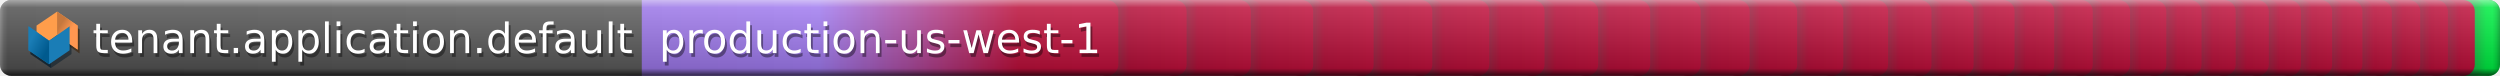
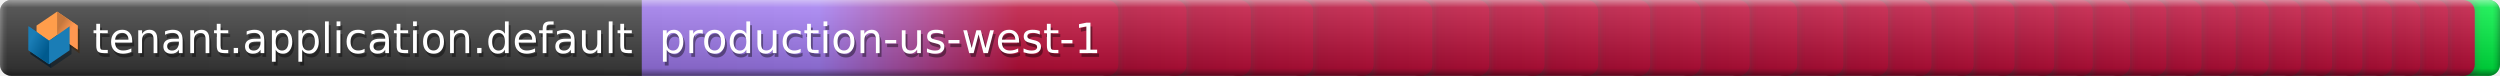
<svg xmlns="http://www.w3.org/2000/svg" width="659.058" height="20" role="img" aria-label="Deployment Status">
  <linearGradient id="light" x2="0" y2="100%">
    <stop offset="0" stop-color="#fff" stop-opacity=".5" />
    <stop offset=".1" stop-color="#fff" stop-opacity=".15" />
    <stop offset=".9" stop-color="#000" stop-opacity=".15" />
-     <stop offset="1" stop-color="#000" stop-opacity=".7" />
+     <stop offset="1" stop-color="#000" stop-opacity=".5" />
  </linearGradient>
  <linearGradient id="left-light" x2="100%" y2="0">
    <stop offset="0" stop-color="#fff" stop-opacity=".3" />
    <stop offset=".5" stop-color="#fff" stop-opacity=".1" />
    <stop offset="1" stop-color="#fff" stop-opacity=".0" />
  </linearGradient>
  <linearGradient id="right-shadow" x2="100%" y2="0">
    <stop offset="0" stop-color="#000" stop-opacity=".0" />
    <stop offset=".5" stop-color="#000" stop-opacity=".1" />
    <stop offset="1" stop-color="#000" stop-opacity=".3" />
  </linearGradient>
  <linearGradient id="shadow" x2="100%" y2="0">
-     <stop offset="0" stop-color="#222" stop-opacity=".4" />
-     <stop offset=".5" stop-color="#555" stop-opacity=".4" />
+     <stop offset="0" stop-color="#222" stop-opacity=".3" />
+     <stop offset=".625" stop-color="#555" stop-opacity=".3" />
+     <stop offset=".9" stop-color="#555" stop-opacity=".05" />
    <stop offset="1" stop-color="#555" stop-opacity=".0" />
  </linearGradient>
  <linearGradient id="shade" x2="100%" y2="0">
    <stop offset="0" stop-color="#000" stop-opacity=".20" />
    <stop offset="0.05" stop-color="#000" stop-opacity=".10" />
    <stop offset="1" stop-color="#000" stop-opacity=".0" />
  </linearGradient>
  <linearGradient id="run-on-failure" x1="40%" x2="80%" y2="0%">
    <stop offset="0" stop-color="#ab83ff" />
    <stop offset="1" stop-color="#bf103c" />
    <animate attributeName="x1" values="-110%;150%;20%;-110%" dur="6s" repeatCount="indefinite" />
    <animate attributeName="x2" values="-10%;250%;120%;-10%" dur="6s" repeatCount="indefinite" />
  </linearGradient>
  <linearGradient id="run-on-success" x1="40%" x2="80%" y2="0%">
    <stop offset="0" stop-color="#ab83ff" />
    <stop offset="1" stop-color="#00f244" />
    <animate attributeName="x1" values="-110%;150%;20%;-110%" dur="6s" repeatCount="indefinite" />
    <animate attributeName="x2" values="-10%;250%;120%;-10%" dur="6s" repeatCount="indefinite" />
  </linearGradient>
  <clipPath id="rounded">
    <rect width="659.058" height="20" rx="3" fill="#fff" />
  </clipPath>
  <g clip-path="url(#rounded)">
-     <rect x="653.268" rx="3" width="9" height="20" fill="url(#shadow)" />
+     <rect x="653.268" rx="3" width="8" height="20" fill="url(#shadow)" />
    <rect x="646.188" rx="3" width="13.08" height="20" fill="#00f244" />
    <rect x="646.188" rx="3" width="13.08" height="20" fill="url(#shade)" />
-     <rect x="646.404" rx="3" width="9" height="20" fill="url(#shadow)" />
+     <rect x="646.404" rx="3" width="8" height="20" fill="url(#shadow)" />
    <rect x="639.108" rx="3" width="13.296" height="20" fill="#bf103c" />
    <rect x="639.108" rx="3" width="13.296" height="20" fill="url(#shade)" />
-     <rect x="639.331" rx="3" width="9" height="20" fill="url(#shadow)" />
+     <rect x="639.331" rx="3" width="8" height="20" fill="url(#shadow)" />
    <rect x="631.811" rx="3" width="13.519" height="20" fill="#bf103c" />
    <rect x="631.811" rx="3" width="13.519" height="20" fill="url(#shade)" />
-     <rect x="632.041" rx="3" width="9" height="20" fill="url(#shadow)" />
+     <rect x="632.041" rx="3" width="8" height="20" fill="url(#shadow)" />
    <rect x="624.292" rx="3" width="13.749" height="20" fill="#bf103c" />
    <rect x="624.292" rx="3" width="13.749" height="20" fill="url(#shade)" />
-     <rect x="624.529" rx="3" width="9" height="20" fill="url(#shadow)" />
+     <rect x="624.529" rx="3" width="8" height="20" fill="url(#shadow)" />
    <rect x="616.543" rx="3" width="13.986" height="20" fill="#bf103c" />
    <rect x="616.543" rx="3" width="13.986" height="20" fill="url(#shade)" />
-     <rect x="616.787" rx="3" width="9" height="20" fill="url(#shadow)" />
+     <rect x="616.787" rx="3" width="8" height="20" fill="url(#shadow)" />
    <rect x="608.557" rx="3" width="14.23" height="20" fill="#bf103c" />
    <rect x="608.557" rx="3" width="14.23" height="20" fill="url(#shade)" />
-     <rect x="608.808" rx="3" width="9" height="20" fill="url(#shadow)" />
+     <rect x="608.808" rx="3" width="8" height="20" fill="url(#shadow)" />
    <rect x="600.327" rx="3" width="14.482" height="20" fill="#bf103c" />
    <rect x="600.327" rx="3" width="14.482" height="20" fill="url(#shade)" />
-     <rect x="600.586" rx="3" width="9" height="20" fill="url(#shadow)" />
+     <rect x="600.586" rx="3" width="8" height="20" fill="url(#shadow)" />
    <rect x="591.845" rx="3" width="14.741" height="20" fill="#bf103c" />
    <rect x="591.845" rx="3" width="14.741" height="20" fill="url(#shade)" />
-     <rect x="592.112" rx="3" width="9" height="20" fill="url(#shadow)" />
+     <rect x="592.112" rx="3" width="8" height="20" fill="url(#shadow)" />
    <rect x="583.104" rx="3" width="15.008" height="20" fill="#bf103c" />
    <rect x="583.104" rx="3" width="15.008" height="20" fill="url(#shade)" />
-     <rect x="583.38" rx="3" width="9" height="20" fill="url(#shadow)" />
+     <rect x="583.38" rx="3" width="8" height="20" fill="url(#shadow)" />
    <rect x="574.097" rx="3" width="15.283" height="20" fill="#bf103c" />
    <rect x="574.097" rx="3" width="15.283" height="20" fill="url(#shade)" />
-     <rect x="574.38" rx="3" width="9" height="20" fill="url(#shadow)" />
+     <rect x="574.38" rx="3" width="8" height="20" fill="url(#shadow)" />
    <rect x="564.814" rx="3" width="15.567" height="20" fill="#bf103c" />
    <rect x="564.814" rx="3" width="15.567" height="20" fill="url(#shade)" />
-     <rect x="565.106" rx="3" width="9" height="20" fill="url(#shadow)" />
+     <rect x="565.106" rx="3" width="8" height="20" fill="url(#shadow)" />
    <rect x="555.247" rx="3" width="15.859" height="20" fill="#bf103c" />
    <rect x="555.247" rx="3" width="15.859" height="20" fill="url(#shade)" />
-     <rect x="555.548" rx="3" width="9" height="20" fill="url(#shadow)" />
+     <rect x="555.548" rx="3" width="8" height="20" fill="url(#shadow)" />
    <rect x="545.388" rx="3" width="16.16" height="20" fill="#bf103c" />
    <rect x="545.388" rx="3" width="16.16" height="20" fill="url(#shade)" />
-     <rect x="545.698" rx="3" width="9" height="20" fill="url(#shadow)" />
+     <rect x="545.698" rx="3" width="8" height="20" fill="url(#shadow)" />
    <rect x="535.228" rx="3" width="16.471" height="20" fill="#bf103c" />
    <rect x="535.228" rx="3" width="16.471" height="20" fill="url(#shade)" />
-     <rect x="535.548" rx="3" width="9" height="20" fill="url(#shadow)" />
+     <rect x="535.548" rx="3" width="8" height="20" fill="url(#shadow)" />
    <rect x="524.757" rx="3" width="16.791" height="20" fill="#bf103c" />
    <rect x="524.757" rx="3" width="16.791" height="20" fill="url(#shade)" />
-     <rect x="525.087" rx="3" width="9" height="20" fill="url(#shadow)" />
+     <rect x="525.087" rx="3" width="8" height="20" fill="url(#shadow)" />
    <rect x="513.966" rx="3" width="17.12" height="20" fill="#bf103c" />
    <rect x="513.966" rx="3" width="17.12" height="20" fill="url(#shade)" />
-     <rect x="514.306" rx="3" width="9" height="20" fill="url(#shadow)" />
+     <rect x="514.306" rx="3" width="8" height="20" fill="url(#shadow)" />
    <rect x="502.846" rx="3" width="17.46" height="20" fill="#bf103c" />
    <rect x="502.846" rx="3" width="17.46" height="20" fill="url(#shade)" />
-     <rect x="503.196" rx="3" width="9" height="20" fill="url(#shadow)" />
+     <rect x="503.196" rx="3" width="8" height="20" fill="url(#shadow)" />
    <rect x="491.386" rx="3" width="17.81" height="20" fill="#bf103c" />
    <rect x="491.386" rx="3" width="17.81" height="20" fill="url(#shade)" />
-     <rect x="491.747" rx="3" width="9" height="20" fill="url(#shadow)" />
+     <rect x="491.747" rx="3" width="8" height="20" fill="url(#shadow)" />
    <rect x="479.575" rx="3" width="18.171" height="20" fill="#bf103c" />
    <rect x="479.575" rx="3" width="18.171" height="20" fill="url(#shade)" />
-     <rect x="479.947" rx="3" width="9" height="20" fill="url(#shadow)" />
+     <rect x="479.947" rx="3" width="8" height="20" fill="url(#shadow)" />
    <rect x="467.404" rx="3" width="18.543" height="20" fill="#bf103c" />
    <rect x="467.404" rx="3" width="18.543" height="20" fill="url(#shade)" />
-     <rect x="467.787" rx="3" width="9" height="20" fill="url(#shadow)" />
+     <rect x="467.787" rx="3" width="8" height="20" fill="url(#shadow)" />
    <rect x="454.861" rx="3" width="18.926" height="20" fill="#bf103c" />
    <rect x="454.861" rx="3" width="18.926" height="20" fill="url(#shade)" />
-     <rect x="455.256" rx="3" width="9" height="20" fill="url(#shadow)" />
+     <rect x="455.256" rx="3" width="8" height="20" fill="url(#shadow)" />
    <rect x="441.934" rx="3" width="19.321" height="20" fill="#bf103c" />
    <rect x="441.934" rx="3" width="19.321" height="20" fill="url(#shade)" />
-     <rect x="442.341" rx="3" width="9" height="20" fill="url(#shadow)" />
+     <rect x="442.341" rx="3" width="8" height="20" fill="url(#shadow)" />
    <rect x="428.613" rx="3" width="19.729" height="20" fill="#bf103c" />
    <rect x="428.613" rx="3" width="19.729" height="20" fill="url(#shade)" />
-     <rect x="429.032" rx="3" width="9" height="20" fill="url(#shadow)" />
+     <rect x="429.032" rx="3" width="8" height="20" fill="url(#shadow)" />
    <rect x="414.884" rx="3" width="20.148" height="20" fill="#bf103c" />
    <rect x="414.884" rx="3" width="20.148" height="20" fill="url(#shade)" />
-     <rect x="415.317" rx="3" width="9" height="20" fill="url(#shadow)" />
+     <rect x="415.317" rx="3" width="8" height="20" fill="url(#shadow)" />
    <rect x="400.736" rx="3" width="20.58" height="20" fill="#bf103c" />
    <rect x="400.736" rx="3" width="20.58" height="20" fill="url(#shade)" />
-     <rect x="401.182" rx="3" width="9" height="20" fill="url(#shadow)" />
+     <rect x="401.182" rx="3" width="8" height="20" fill="url(#shadow)" />
    <rect x="386.156" rx="3" width="21.026" height="20" fill="#bf103c" />
    <rect x="386.156" rx="3" width="21.026" height="20" fill="url(#shade)" />
-     <rect x="386.615" rx="3" width="9" height="20" fill="url(#shadow)" />
+     <rect x="386.615" rx="3" width="8" height="20" fill="url(#shadow)" />
    <rect x="371.13" rx="3" width="21.485" height="20" fill="#bf103c" />
    <rect x="371.13" rx="3" width="21.485" height="20" fill="url(#shade)" />
-     <rect x="371.603" rx="3" width="9" height="20" fill="url(#shadow)" />
+     <rect x="371.603" rx="3" width="8" height="20" fill="url(#shadow)" />
    <rect x="355.645" rx="3" width="21.958" height="20" fill="#bf103c" />
    <rect x="355.645" rx="3" width="21.958" height="20" fill="url(#shade)" />
-     <rect x="356.132" rx="3" width="9" height="20" fill="url(#shadow)" />
+     <rect x="356.132" rx="3" width="8" height="20" fill="url(#shadow)" />
    <rect x="339.687" rx="3" width="22.446" height="20" fill="#bf103c" />
    <rect x="339.687" rx="3" width="22.446" height="20" fill="url(#shade)" />
-     <rect x="340.189" rx="3" width="9" height="20" fill="url(#shadow)" />
+     <rect x="340.189" rx="3" width="8" height="20" fill="url(#shadow)" />
    <rect x="323.241" rx="3" width="22.948" height="20" fill="#bf103c" />
    <rect x="323.241" rx="3" width="22.948" height="20" fill="url(#shade)" />
-     <rect x="323.759" rx="3" width="9" height="20" fill="url(#shadow)" />
+     <rect x="323.759" rx="3" width="8" height="20" fill="url(#shadow)" />
    <rect x="306.292" rx="3" width="23.466" height="20" fill="#bf103c" />
    <rect x="306.292" rx="3" width="23.466" height="20" fill="url(#shade)" />
-     <rect x="306.826" rx="3" width="9" height="20" fill="url(#shadow)" />
+     <rect x="306.826" rx="3" width="8" height="20" fill="url(#shadow)" />
    <rect x="288.826" rx="3" width="24.0" height="20" fill="#bf103c" />
    <rect x="288.826" rx="3" width="24.0" height="20" fill="url(#shade)" />
-     <rect x="288.826" rx="3" width="9" height="20" fill="url(#shadow)" />
+     <rect x="288.826" rx="3" width="8" height="20" fill="url(#shadow)" />
    <rect x="163.187" rx="3" width="131.639" height="20" fill="url(#run-on-failure)" />
    <rect x="163.187" rx="3" width="131.639" height="20" fill="url(#shade)" />
-     <rect width="169.187" height="20" fill="#5a5a5a" />
+     <rect width="169.187" height="20" fill="#404040" />
    <rect x="-6.0" rx="3" width="175.187" height="20" fill="url(#shade)" />
    <rect width="2" height="20" fill="url(#left-light)" />
    <rect x="657.058" width="2" height="20" fill="url(#right-shadow)" />
    <rect width="659.058" height="20" fill="url(#light)" />
  </g>
  <g fill="#fff" text-anchor="middle" font-family="Verdana,Geneva,DejaVu Sans,sans-serif" text-rendering="geometricPrecision" font-size="11">
    <svg x="6.5" y="3.0" width="16.0" height="16.0" viewBox="0 0 150 150">
      <polygon fill="#402a14" fill-opacity="0.5" points="84.84 10 34.1 44.46 34.1 103.78 84.84 68.02 135.57 103.78 135.57 44.46 84.84 10" />
      <polygon fill="#402a14" fill-opacity="0.5" points="84.84 68.02 84.84 10 135.57 44.46 135.57 103.78 84.84 68.02" />
      <polygon fill="#061a29" fill-opacity="0.5" points="65.07 81.99 14.34 46.22 14.34 105.54 65.07 140 115.81 105.54 115.81 46.22 65.07 81.99" />
      <polygon fill="#061a29" fill-opacity="0.5" points="65.07 81.99 65.07 140 14.34 105.54 14.34 46.22 65.07 81.99" />
    </svg>
    <svg x="6.0" y="2.0" width="16.0" height="16.0" viewBox="0 0 150 150">
      <linearGradient id="yellow-shaded" x1="91.17" y1="44.83" x2="136.24" y2="73.4" gradientUnits="userSpaceOnUse">
        <stop offset="0.01" stop-color="#c6783e" />
        <stop offset="0.54" stop-color="#ff9750" />
      </linearGradient>
      <linearGradient id="blue-shaded" x1="60.71" y1="104.56" x2="-15.54" y2="63" gradientUnits="userSpaceOnUse">
        <stop offset="0" stop-color="#005a8e" />
        <stop offset="0.54" stop-color="#1a7db6" />
      </linearGradient>
      <polygon fill="#ff9d4b" points="84.84 10 34.1 44.46 34.1 103.78 84.84 68.02 135.57 103.78 135.57 44.46 84.84 10" />
      <polygon fill="url(#yellow-shaded)" points="84.84 68.02 84.84 10 135.57 44.46 135.57 103.78 84.84 68.02" />
      <polygon fill="#1a7db6" points="65.07 81.99 14.34 46.22 14.34 105.54 65.07 140 115.81 105.54 115.81 46.22 65.07 81.99" />
      <polygon fill="url(#blue-shaded)" points="65.07 81.99 65.07 140 14.34 105.54 14.34 46.22 65.07 81.99" />
    </svg>
    <text font-size="11" x="96.094" y="15" fill="#000" fill-opacity=".4" textLength="135.187">tenant.application.default</text>
    <text font-size="11" x="95.594" y="14" fill="#fff" textLength="135.187">tenant.application.default</text>
    <text font-size="11" x="232.507" y="15" fill="#000" fill-opacity=".4" textLength="113.639">production-us-west-1</text>
    <text font-size="11" x="232.007" y="14" fill="#fff" textLength="113.639">production-us-west-1</text>
  </g>
</svg>
